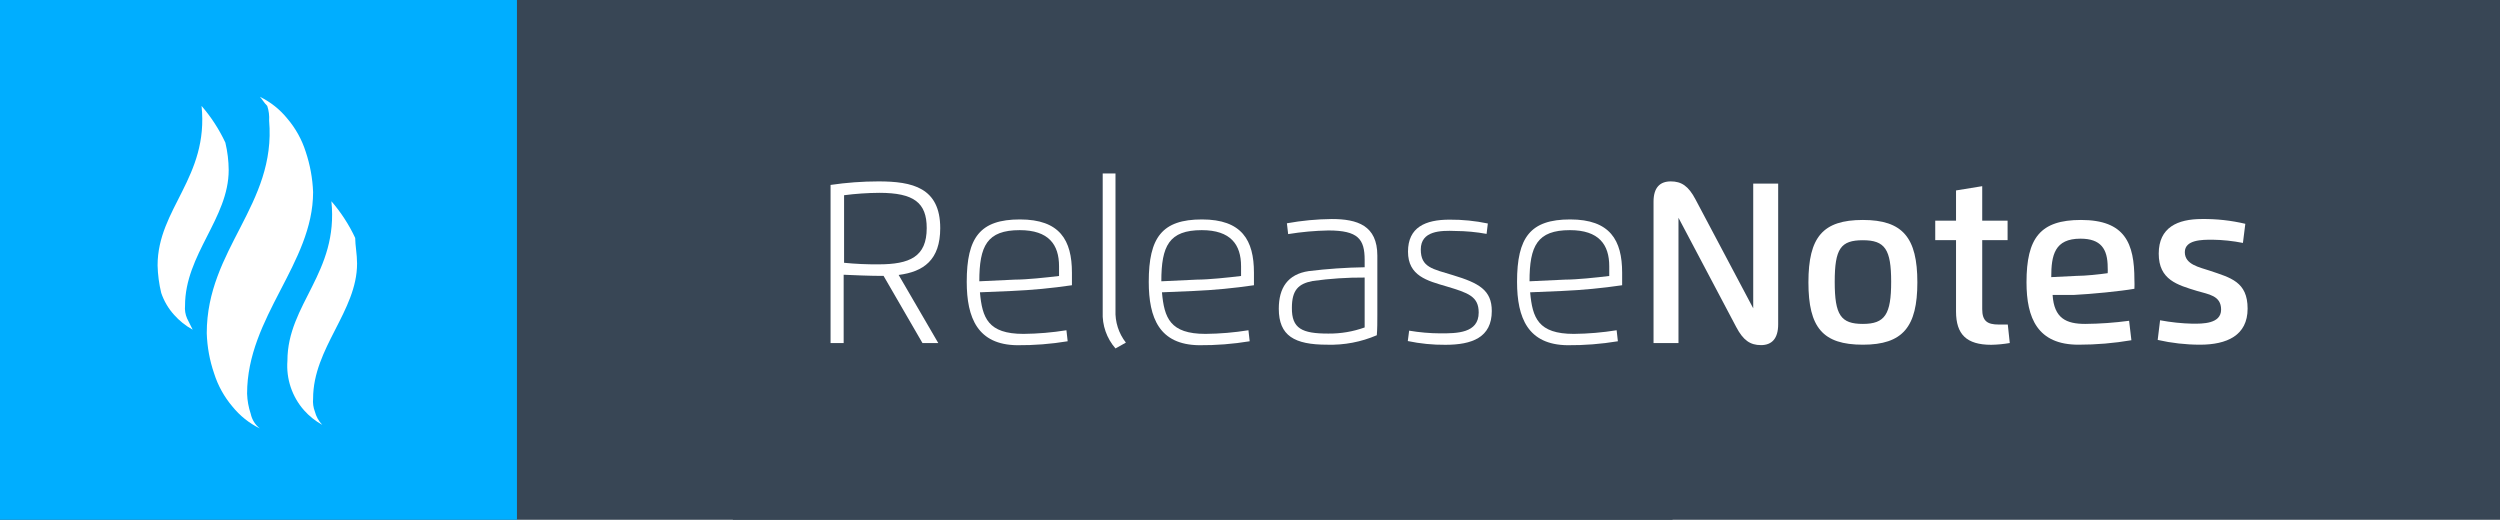
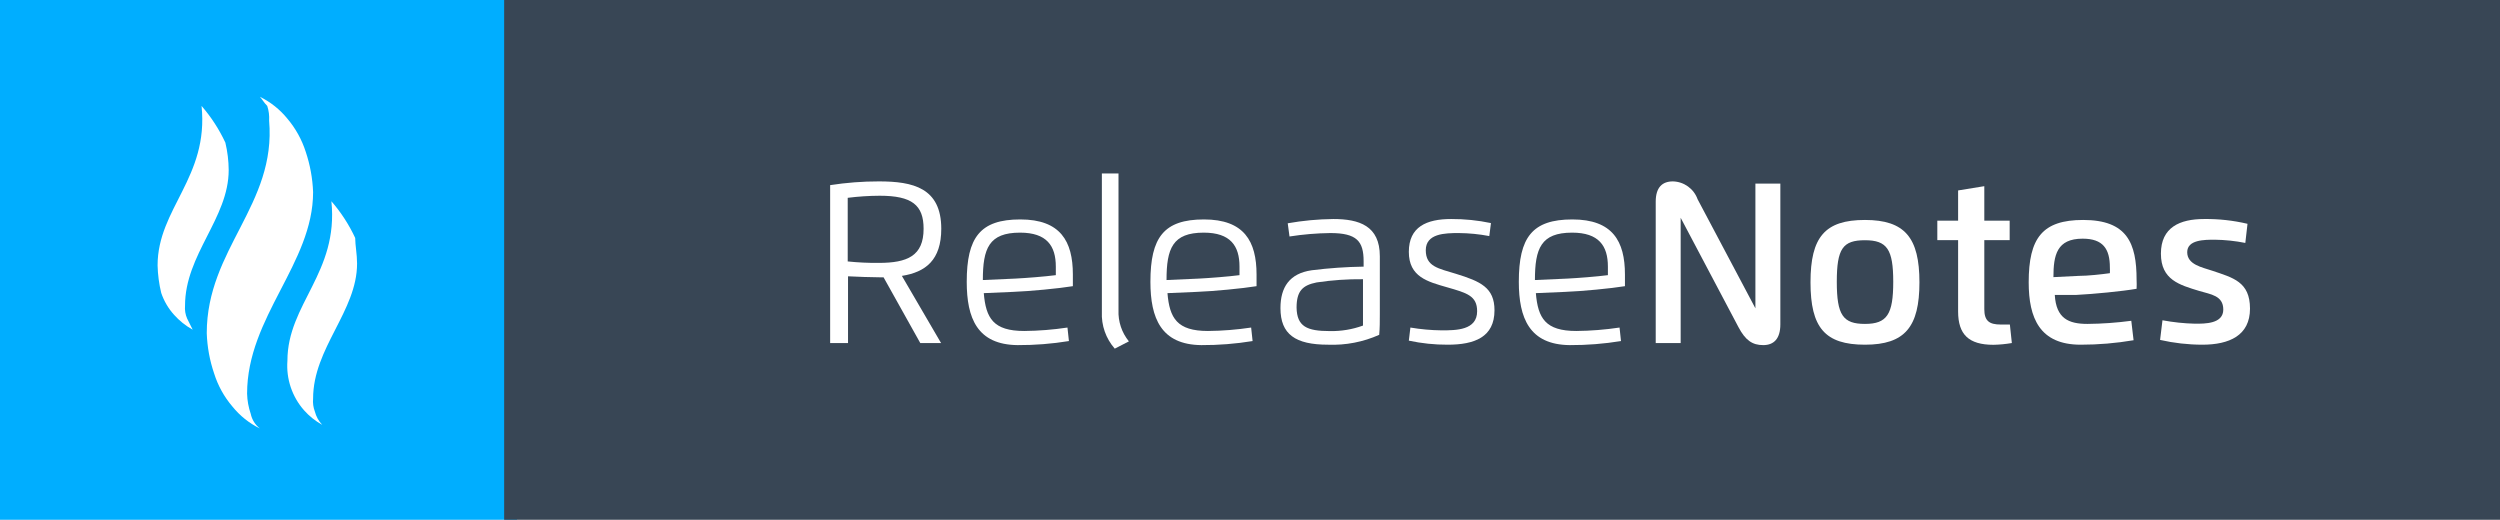
<svg xmlns="http://www.w3.org/2000/svg" viewBox="0 0 240.5 50">
  <defs>
-     <style>.cls-1{fill:#384655;}.cls-2{fill:#fff;}.cls-3{fill:#00aeff;}.cls-4{isolation:isolate;}</style>
+     <style>.cls-1{fill:#00aeff;}.cls-2{fill:#fff;}.cls-3{fill:#384655;}</style>
  </defs>
  <g id="Layer_2" data-name="Layer 2">
    <g id="Layer_1-2" data-name="Layer 1">
-       <g id="Layer_2-2" data-name="Layer 2">
-         <g id="Layer_1-2-2" data-name="Layer 1-2">
-           <rect class="cls-1" width="160.9" height="50" />
-           <path class="cls-2" d="M80.84,17.68a32.63,32.63,0,0,1,5.22-.43c6.1,0,7.19,2.79,7.19,8.35s-1.09,8.34-7.19,8.34a32.62,32.62,0,0,1-5.22-.42ZM83.7,31.51a13.39,13.39,0,0,0,1.9.14c4.75,0,4.78-2.62,4.78-6s0-6-4.78-6a13.39,13.39,0,0,0-1.9.14Z" />
-           <path class="cls-2" d="M101.37,33.94c-4.09,0-5.57-1.74-5.57-6.42s1.48-6.41,5.57-6.41,5.56,1.81,5.56,6.41S105.46,33.94,101.37,33.94Zm0-2.11c2.26,0,2.89-1,2.89-4.31s-.63-4.29-2.89-4.29-2.88.85-2.88,4.29S99.11,31.83,101.37,31.83Z" />
-           <path class="cls-2" d="M117.84,23.51a12.14,12.14,0,0,0-2.17-.26c-3.29,0-3.6.91-3.6,4.15,0,3.07.13,4.35,3.62,4.35a11.19,11.19,0,0,0,2.15-.27l.23,2a16.31,16.31,0,0,1-3.88.43c-4.17,0-4.83-3.15-4.83-6.54,0-4.09.94-6.29,5.52-6.29a11.33,11.33,0,0,1,3.17.43Z" />
-           <path class="cls-2" d="M126.69,30.36c0-1.43-1.28-1.55-2.45-1.91-2-.61-3.91-1.12-3.91-3.81s1.93-3.53,4.41-3.53a18.48,18.48,0,0,1,4.44.48l-.25,2a17.33,17.33,0,0,0-3.13-.34c-1,0-2.81,0-2.81,1.28s1.51,1.54,2.55,1.9c2.14.72,3.86,1.12,3.86,3.87S127.27,34,124.53,34a19.08,19.08,0,0,1-4.32-.49l.26-2a20.67,20.67,0,0,0,3.32.35C124.78,31.8,126.69,31.83,126.69,30.36Z" />
-           <rect class="cls-3" width="49.73" height="50" />
-           <path class="cls-2" d="M25,41.22a7.83,7.83,0,0,1-2.64-2.11,9.19,9.19,0,0,1-1.76-3.18,13.16,13.16,0,0,1-.71-3.88c0-8.11,6.7-12.34,6-20.45a3.73,3.73,0,0,0-.18-1.41c-.35-.35-.53-.71-.71-.88a7.77,7.77,0,0,1,2.65,2.11,9.19,9.19,0,0,1,1.76,3.18,13.84,13.84,0,0,1,.71,3.88c0,6.87-6.35,12-6.35,19.39a6.77,6.77,0,0,0,.35,1.94A2.43,2.43,0,0,0,25,41.22" />
-           <path class="cls-2" d="M31,40.87a6.67,6.67,0,0,1-1.76-1.41,6.47,6.47,0,0,1-1.59-4.76c0-5.47,4.94-8.46,4.23-15.34a15.28,15.28,0,0,1,2.29,3.53c0,.7.18,1.58.18,2.46,0,4.59-4.23,8.12-4.23,13a2.75,2.75,0,0,0,.17,1.24A2.9,2.9,0,0,0,31,40.87" />
-           <path class="cls-2" d="M18.51,31.7a6.67,6.67,0,0,1-1.76-1.41,6,6,0,0,1-1.24-2.11,12.51,12.51,0,0,1-.35-2.65c0-5.47,4.94-8.46,4.23-15.34a15.28,15.28,0,0,1,2.29,3.53A11.7,11.7,0,0,1,22,16.36c0,4.64-4.2,8.11-4.2,13.05a2.48,2.48,0,0,0,.2,1.23l.53,1.06" />
-           <rect class="cls-1" x="70.5" width="170" height="50" />
-           <g class="cls-4">
-             <g class="cls-4">
-               <path class="cls-2" d="M79.9,33V17.79a31.9,31.9,0,0,1,4.61-.34c3.25,0,5.94.59,5.94,4.5,0,3.06-1.6,4.19-4,4.5L90.26,33H88.74L85,26.54h-.35c-.86,0-2.71-.07-3.49-.11V33Zm1.3-7.72a30.73,30.73,0,0,0,3.31.15c3,0,4.64-.72,4.64-3.49,0-2.44-1.23-3.39-4.56-3.39a27.9,27.9,0,0,0-3.39.23Z" />
-             </g>
-             <g class="cls-4">
-               <path class="cls-2" d="M93,27.11c0-4.27,1.28-6,5.12-6s5,2,5,5.12c0,.35,0,.85,0,1.21a56.61,56.61,0,0,1-5.77.55l-3.08.13c.22,2.46.77,4,4.19,4a27.82,27.82,0,0,0,4.13-.35l.12,1.06a28.45,28.45,0,0,1-4.87.38C94.06,33.16,93,30.6,93,27.11Zm4.64-.21c1.1,0,3-.2,4.24-.35,0-.27,0-.65,0-.94,0-2.08-1-3.47-3.78-3.47-3.15,0-3.89,1.51-3.89,4.92Z" />
-             </g>
-             <g class="cls-4">
-               <path class="cls-2" d="M106.08,16.69h1.23V29.84a4.74,4.74,0,0,0,1,3.12l-1,.56A5,5,0,0,1,106.08,30Z" />
-             </g>
-             <g class="cls-4">
-               <path class="cls-2" d="M110.51,27.11c0-4.27,1.28-6,5.12-6s5,2,5,5.12c0,.35,0,.85,0,1.21a56.61,56.61,0,0,1-5.77.55l-3.08.13c.22,2.46.77,4,4.19,4a27.82,27.82,0,0,0,4.13-.35l.12,1.06a28.45,28.45,0,0,1-4.87.38C111.53,33.16,110.51,30.6,110.51,27.11Zm4.64-.21c1.1,0,3-.2,4.24-.35,0-.27,0-.65,0-.94,0-2.08-1-3.47-3.78-3.47-3.15,0-3.89,1.51-3.89,4.92Z" />
-             </g>
-             <g class="cls-4">
-               <path class="cls-2" d="M123.8,21.48a25.65,25.65,0,0,1,4.31-.41c2.47,0,4.39.62,4.39,3.52V30.3c0,.65,0,1.33-.05,1.95a11.24,11.24,0,0,1-4.78.91c-3.14,0-4.65-.85-4.65-3.46,0-2,.85-3.32,2.88-3.62a50.73,50.73,0,0,1,5.38-.37V25c0-2-.63-2.83-3.49-2.83a27.29,27.29,0,0,0-3.87.35Zm4,10.61a10,10,0,0,0,3.48-.59c0-.59,0-1.39,0-2v-2.8a35,35,0,0,0-5,.33c-1.38.27-2,.87-2,2.59C124.26,31.61,125.26,32.09,127.76,32.09Z" />
-               <path class="cls-2" d="M136.68,24c0,1.72,1.12,1.87,3.09,2.47,2.52.76,3.74,1.45,3.74,3.45,0,2.55-1.91,3.25-4.46,3.25a17,17,0,0,1-3.62-.36l.13-1a18.54,18.54,0,0,0,3,.26c1.57,0,3.69,0,3.69-2,0-1.56-1-1.89-3.1-2.52-1.84-.54-3.7-1-3.7-3.34s1.66-3.08,4-3.08a17.44,17.44,0,0,1,3.68.37l-.12,1a17.21,17.21,0,0,0-3-.28C138.58,22.16,136.68,22.2,136.68,24Z" />
-               <path class="cls-2" d="M145.94,27.11c0-4.27,1.27-6,5.11-6s5,2,5,5.12c0,.35,0,.85,0,1.21a56.33,56.33,0,0,1-5.77.55l-3.08.13c.22,2.46.77,4,4.2,4a27.68,27.68,0,0,0,4.12-.35l.12,1.06a28.41,28.41,0,0,1-4.86.38C147,33.16,145.94,30.6,145.94,27.11Zm4.63-.21c1.1,0,3-.2,4.24-.35,0-.27,0-.65,0-.94,0-2.08-1-3.47-3.78-3.47-3.15,0-3.89,1.51-3.89,4.92Z" />
-             </g>
-             <g class="cls-4">
-               <path class="cls-2" d="M168.66,29.66v-12h2.4V31.2c0,1.37-.61,2-1.65,2s-1.71-.46-2.38-1.73l-5.56-10.52V33h-2.4V19.4c0-1.37.63-1.95,1.66-1.95s1.7.45,2.37,1.72Z" />
-             </g>
-             <g class="cls-4">
-               <path class="cls-2" d="M179.21,33.16c-3.85,0-5.24-1.64-5.24-6s1.39-6,5.24-6,5.24,1.72,5.24,6S183.06,33.16,179.21,33.16Zm0-2c2.13,0,2.72-.93,2.72-4.05s-.59-4-2.72-4-2.71.8-2.71,4S177.08,31.16,179.21,31.16Z" />
-             </g>
-             <g class="cls-4">
-               <path class="cls-2" d="M193.34,33a11.91,11.91,0,0,1-1.78.17c-2.38,0-3.39-1-3.39-3.21V23.1h-2V21.23h2V18.32l2.52-.41v3.32h2.44V23.1h-2.44v6.64c0,1.13.48,1.48,1.57,1.48.3,0,.59,0,.89,0Z" />
-             </g>
-             <g class="cls-4">
-               <path class="cls-2" d="M197.46,28.37c.14,2.26,1.32,2.79,3.14,2.79a34,34,0,0,0,4.22-.3l.22,1.87a30.21,30.21,0,0,1-5.09.43c-3.94,0-5-2.56-5-6,0-4.27,1.32-6,5.24-6,4.24,0,5.14,2.24,5.14,5.75a8.63,8.63,0,0,1,0,.87c-1.35.24-4.16.51-5.78.59Zm2.3-1.83c.87,0,2.23-.15,3-.26a5.07,5.07,0,0,0,0-.55c0-1.79-.66-2.77-2.62-2.77-2.48,0-2.81,1.57-2.81,3.7Z" />
-               <path class="cls-2" d="M213.67,29.78c0-1.35-1.21-1.46-2.31-1.79-1.89-.58-3.69-1.06-3.69-3.59s1.82-3.33,4.15-3.33a17.22,17.22,0,0,1,4.18.46l-.23,1.84a16.16,16.16,0,0,0-2.94-.31c-1,0-2.65,0-2.65,1.2s1.42,1.45,2.4,1.78c2,.68,3.64,1.06,3.64,3.65s-2,3.47-4.59,3.47a18.45,18.45,0,0,1-4.06-.46l.23-1.89a19.45,19.45,0,0,0,3.14.33C211.87,31.14,213.67,31.17,213.67,29.78Z" />
-             </g>
-           </g>
-         </g>
-       </g>
+       <rect class="cls-1" width="49.73" height="50" />
+       <path class="cls-2" d="M25,41.22a7.83,7.83,0,0,1-2.64-2.11,9.08,9.08,0,0,1-1.76-3.18,13.42,13.42,0,0,1-.71-3.88c0-8.11,6.7-12.34,6-20.45a3.8,3.8,0,0,0-.18-1.41c-.35-.35-.53-.71-.71-.88a7.87,7.87,0,0,1,2.65,2.11,9.34,9.34,0,0,1,1.76,3.18,13.83,13.83,0,0,1,.71,3.88c0,6.87-6.35,12-6.35,19.39a6.52,6.52,0,0,0,.35,1.94A2.42,2.42,0,0,0,25,41.22" />
+       <path class="cls-2" d="M31,40.87a6.59,6.59,0,0,1-1.76-1.41,6.48,6.48,0,0,1-1.59-4.76c0-5.47,4.94-8.46,4.23-15.34a15.14,15.14,0,0,1,2.29,3.53c0,.7.18,1.58.18,2.46,0,4.59-4.23,8.12-4.23,13a2.74,2.74,0,0,0,.17,1.24A2.87,2.87,0,0,0,31,40.87" />
+       <path class="cls-2" d="M18.51,31.7a6.75,6.75,0,0,1-1.76-1.41,6,6,0,0,1-1.24-2.11,12.5,12.5,0,0,1-.35-2.65c0-5.47,4.94-8.46,4.23-15.34a15.14,15.14,0,0,1,2.29,3.53A11.69,11.69,0,0,1,22,16.36C22,21,17.8,24.47,17.8,29.41A2.54,2.54,0,0,0,18,30.64l.53,1.06" />
+       <rect class="cls-3" x="48.5" width="192" height="50" />
+       <path class="cls-2" d="M79.86,33V17.81a30.52,30.52,0,0,1,4.69-.36c3.27,0,6,.61,6,4.56,0,3-1.5,4.17-3.79,4.53L90.53,33h-2L85,26.68h-.24c-.84,0-2.42-.06-3.18-.1V33Zm1.69-7.85a26.2,26.2,0,0,0,3,.14c2.73,0,4.3-.67,4.3-3.28,0-2.29-1.13-3.18-4.22-3.18a25.51,25.51,0,0,0-3.08.2Z" />
+       <path class="cls-2" d="M93,27.11c0-4.27,1.29-6,5.15-6s5.06,2.09,5.06,5.3c0,.33,0,.77,0,1.12-1.35.22-4.14.49-5.78.55l-2.79.12c.2,2.41.92,3.64,3.89,3.64a29.75,29.75,0,0,0,4.16-.33l.14,1.3a29.87,29.87,0,0,1-4.93.39C94,33.16,93,30.6,93,27.11Zm4.68-.31c1-.05,2.8-.19,3.89-.33,0-.24,0-.58,0-.82,0-2-.87-3.27-3.44-3.27-3,0-3.58,1.52-3.58,4.56Z" />
+       <path class="cls-2" d="M106,16.69h1.6V29.84a4.46,4.46,0,0,0,1,3l-1.36.7A5,5,0,0,1,106,30Z" />
+       <path class="cls-2" d="M110.67,27.11c0-4.27,1.29-6,5.15-6s5.06,2.09,5.06,5.3c0,.33,0,.77,0,1.12-1.35.22-4.14.49-5.78.55l-2.79.12c.2,2.41.93,3.64,3.89,3.64a29.62,29.62,0,0,0,4.16-.33l.14,1.3a29.77,29.77,0,0,1-4.93.39C111.69,33.16,110.67,30.6,110.67,27.11Zm4.68-.31c1-.05,2.8-.19,3.89-.33,0-.24,0-.58,0-.82,0-2-.87-3.27-3.44-3.27-3,0-3.58,1.52-3.58,4.56Z" />
+       <path class="cls-2" d="M123.88,21.48a26.76,26.76,0,0,1,4.38-.41c2.5,0,4.48.65,4.48,3.58v5.56c0,.68,0,1.36-.06,2a11,11,0,0,1-4.92.95c-3.15,0-4.58-1-4.58-3.52,0-2,.86-3.33,3-3.64a45.62,45.62,0,0,1,5-.35v-.52c0-1.92-.65-2.71-3.2-2.71a27.52,27.52,0,0,0-3.93.33Zm4.05,10.37a8.83,8.83,0,0,0,3.19-.53c0-.56,0-1.29,0-1.85V26.86a28.14,28.14,0,0,0-4.46.31c-1.34.27-1.93.81-1.93,2.43C124.77,31.41,125.72,31.85,127.93,31.85Z" />
+       <path class="cls-2" d="M137.16,24.07c0,1.58,1.21,1.75,2.9,2.27,2.37.73,3.71,1.33,3.71,3.51,0,2.59-1.93,3.31-4.5,3.31a17.47,17.47,0,0,1-3.74-.39l.15-1.26a19.28,19.28,0,0,0,3,.27c1.38,0,3.42,0,3.42-1.84,0-1.49-1-1.76-2.88-2.3s-3.69-1-3.69-3.41,1.7-3.16,4.07-3.16a18.18,18.18,0,0,1,3.83.39l-.16,1.25a16.36,16.36,0,0,0-2.94-.29C139,22.42,137.16,22.46,137.16,24.07Z" />
+       <path class="cls-2" d="M146.11,27.11c0-4.27,1.28-6,5.15-6s5.06,2.09,5.06,5.3c0,.33,0,.77,0,1.12-1.35.22-4.14.49-5.78.55l-2.79.12c.2,2.41.92,3.64,3.89,3.64a29.75,29.75,0,0,0,4.16-.33l.14,1.3a29.87,29.87,0,0,1-4.93.39C147.13,33.16,146.11,30.6,146.11,27.11Zm4.68-.31c1-.05,2.8-.19,3.89-.33,0-.24,0-.58,0-.82,0-2-.87-3.27-3.44-3.27-3,0-3.58,1.52-3.58,4.56Z" />
+       <path class="cls-2" d="M168.87,29.66v-12h2.4V31.2c0,1.37-.61,2-1.65,2s-1.71-.46-2.38-1.73l-5.56-10.52V33h-2.4V19.4c0-1.37.63-1.95,1.65-1.95a2.59,2.59,0,0,1,2.38,1.72Z" />
+       <path class="cls-2" d="M179.41,33.16c-3.85,0-5.24-1.64-5.24-6s1.39-6,5.24-6,5.24,1.72,5.24,6S183.26,33.16,179.41,33.16Zm0-2c2.13,0,2.72-.93,2.72-4.05s-.59-4-2.72-4-2.71.8-2.71,4S177.29,31.16,179.41,31.16Z" />
+       <path class="cls-2" d="M193.54,33a11.78,11.78,0,0,1-1.77.17c-2.39,0-3.4-1-3.4-3.21V23.1h-2V21.23h2V18.32l2.52-.41v3.32h2.44V23.1h-2.44v6.64c0,1.13.48,1.48,1.57,1.48.31,0,.6,0,.89,0Z" />
+       <path class="cls-2" d="M197.67,28.37c.13,2.26,1.32,2.79,3.14,2.79a34,34,0,0,0,4.22-.3l.22,1.87a30.21,30.21,0,0,1-5.09.43c-3.94,0-5-2.56-5-6,0-4.27,1.32-6,5.24-6,4.24,0,5.14,2.24,5.14,5.75a8.63,8.63,0,0,1,0,.87c-1.35.24-4.16.51-5.78.59Zm2.3-1.83c.87,0,2.23-.15,3-.26a5.07,5.07,0,0,0,0-.55c0-1.79-.66-2.77-2.62-2.77-2.48,0-2.81,1.57-2.81,3.7Z" />
+       <path class="cls-2" d="M213.88,29.78c0-1.35-1.21-1.46-2.31-1.79-1.89-.58-3.69-1.06-3.69-3.59s1.82-3.33,4.15-3.33a17.22,17.22,0,0,1,4.18.46L216,23.37a16.16,16.16,0,0,0-2.94-.31c-1,0-2.65,0-2.65,1.2s1.42,1.45,2.4,1.78c2,.68,3.64,1.06,3.64,3.65s-2,3.47-4.59,3.47a18.45,18.45,0,0,1-4.06-.46l.23-1.89a19.45,19.45,0,0,0,3.14.33C212.08,31.14,213.88,31.17,213.88,29.78Z" />
    </g>
  </g>
</svg>
